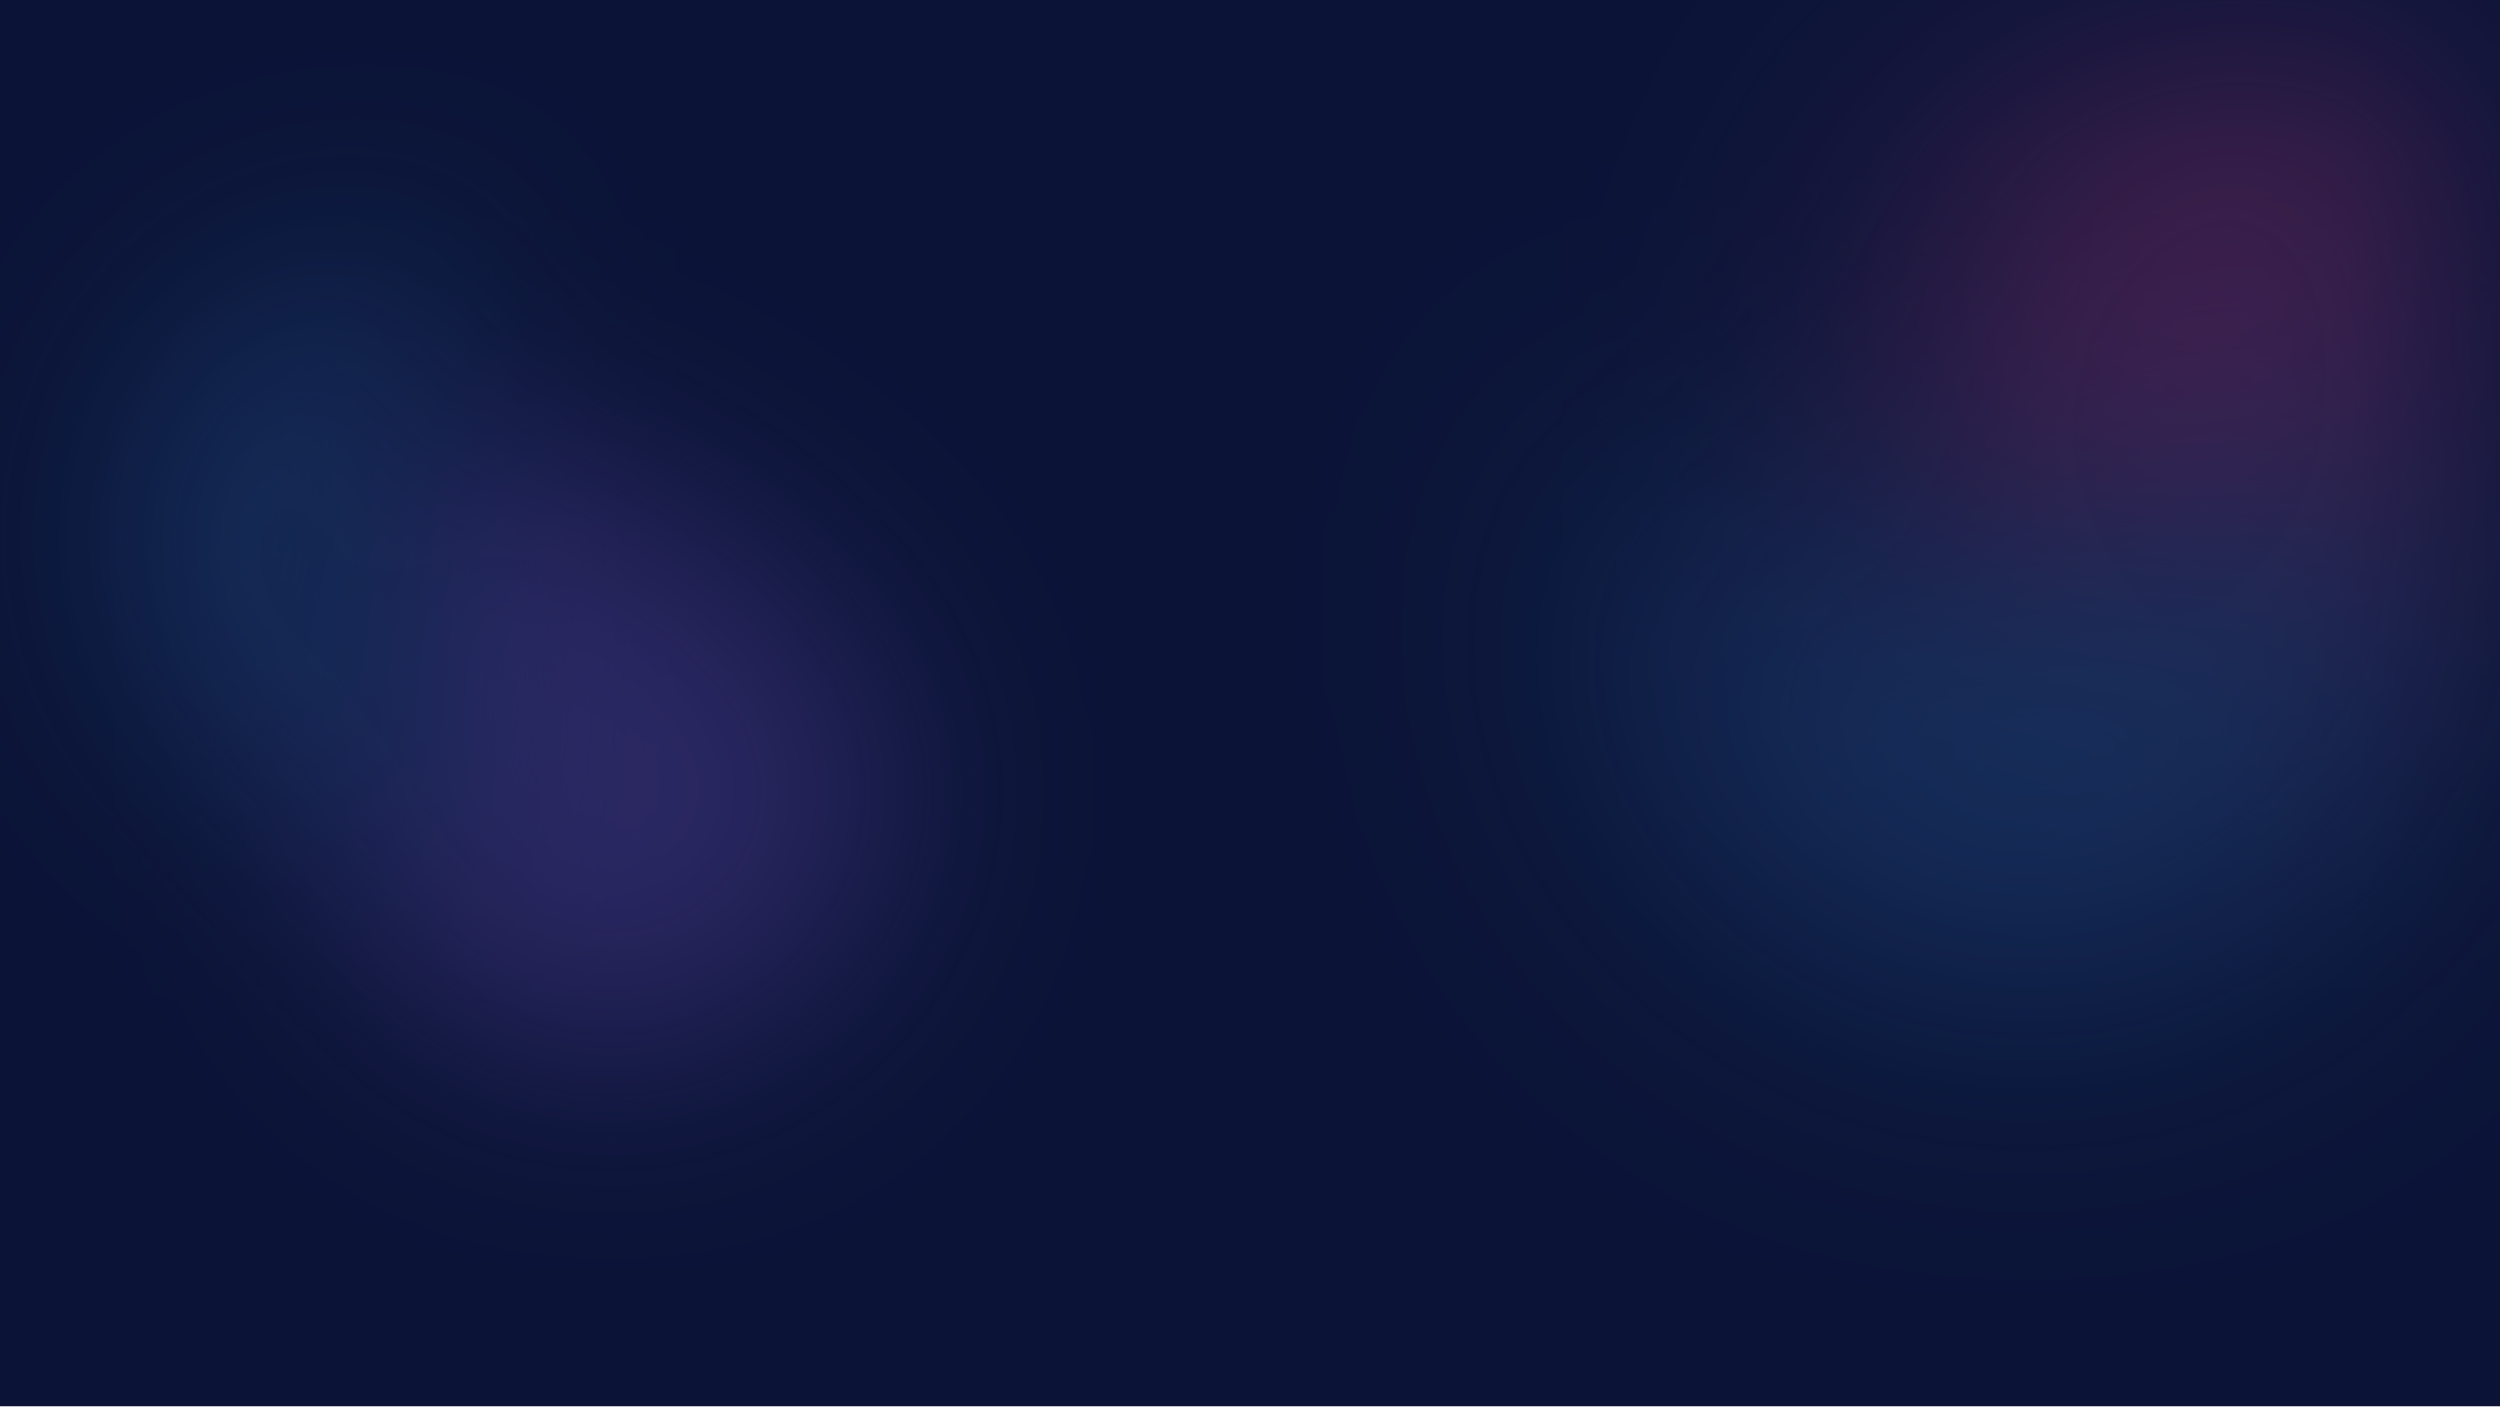
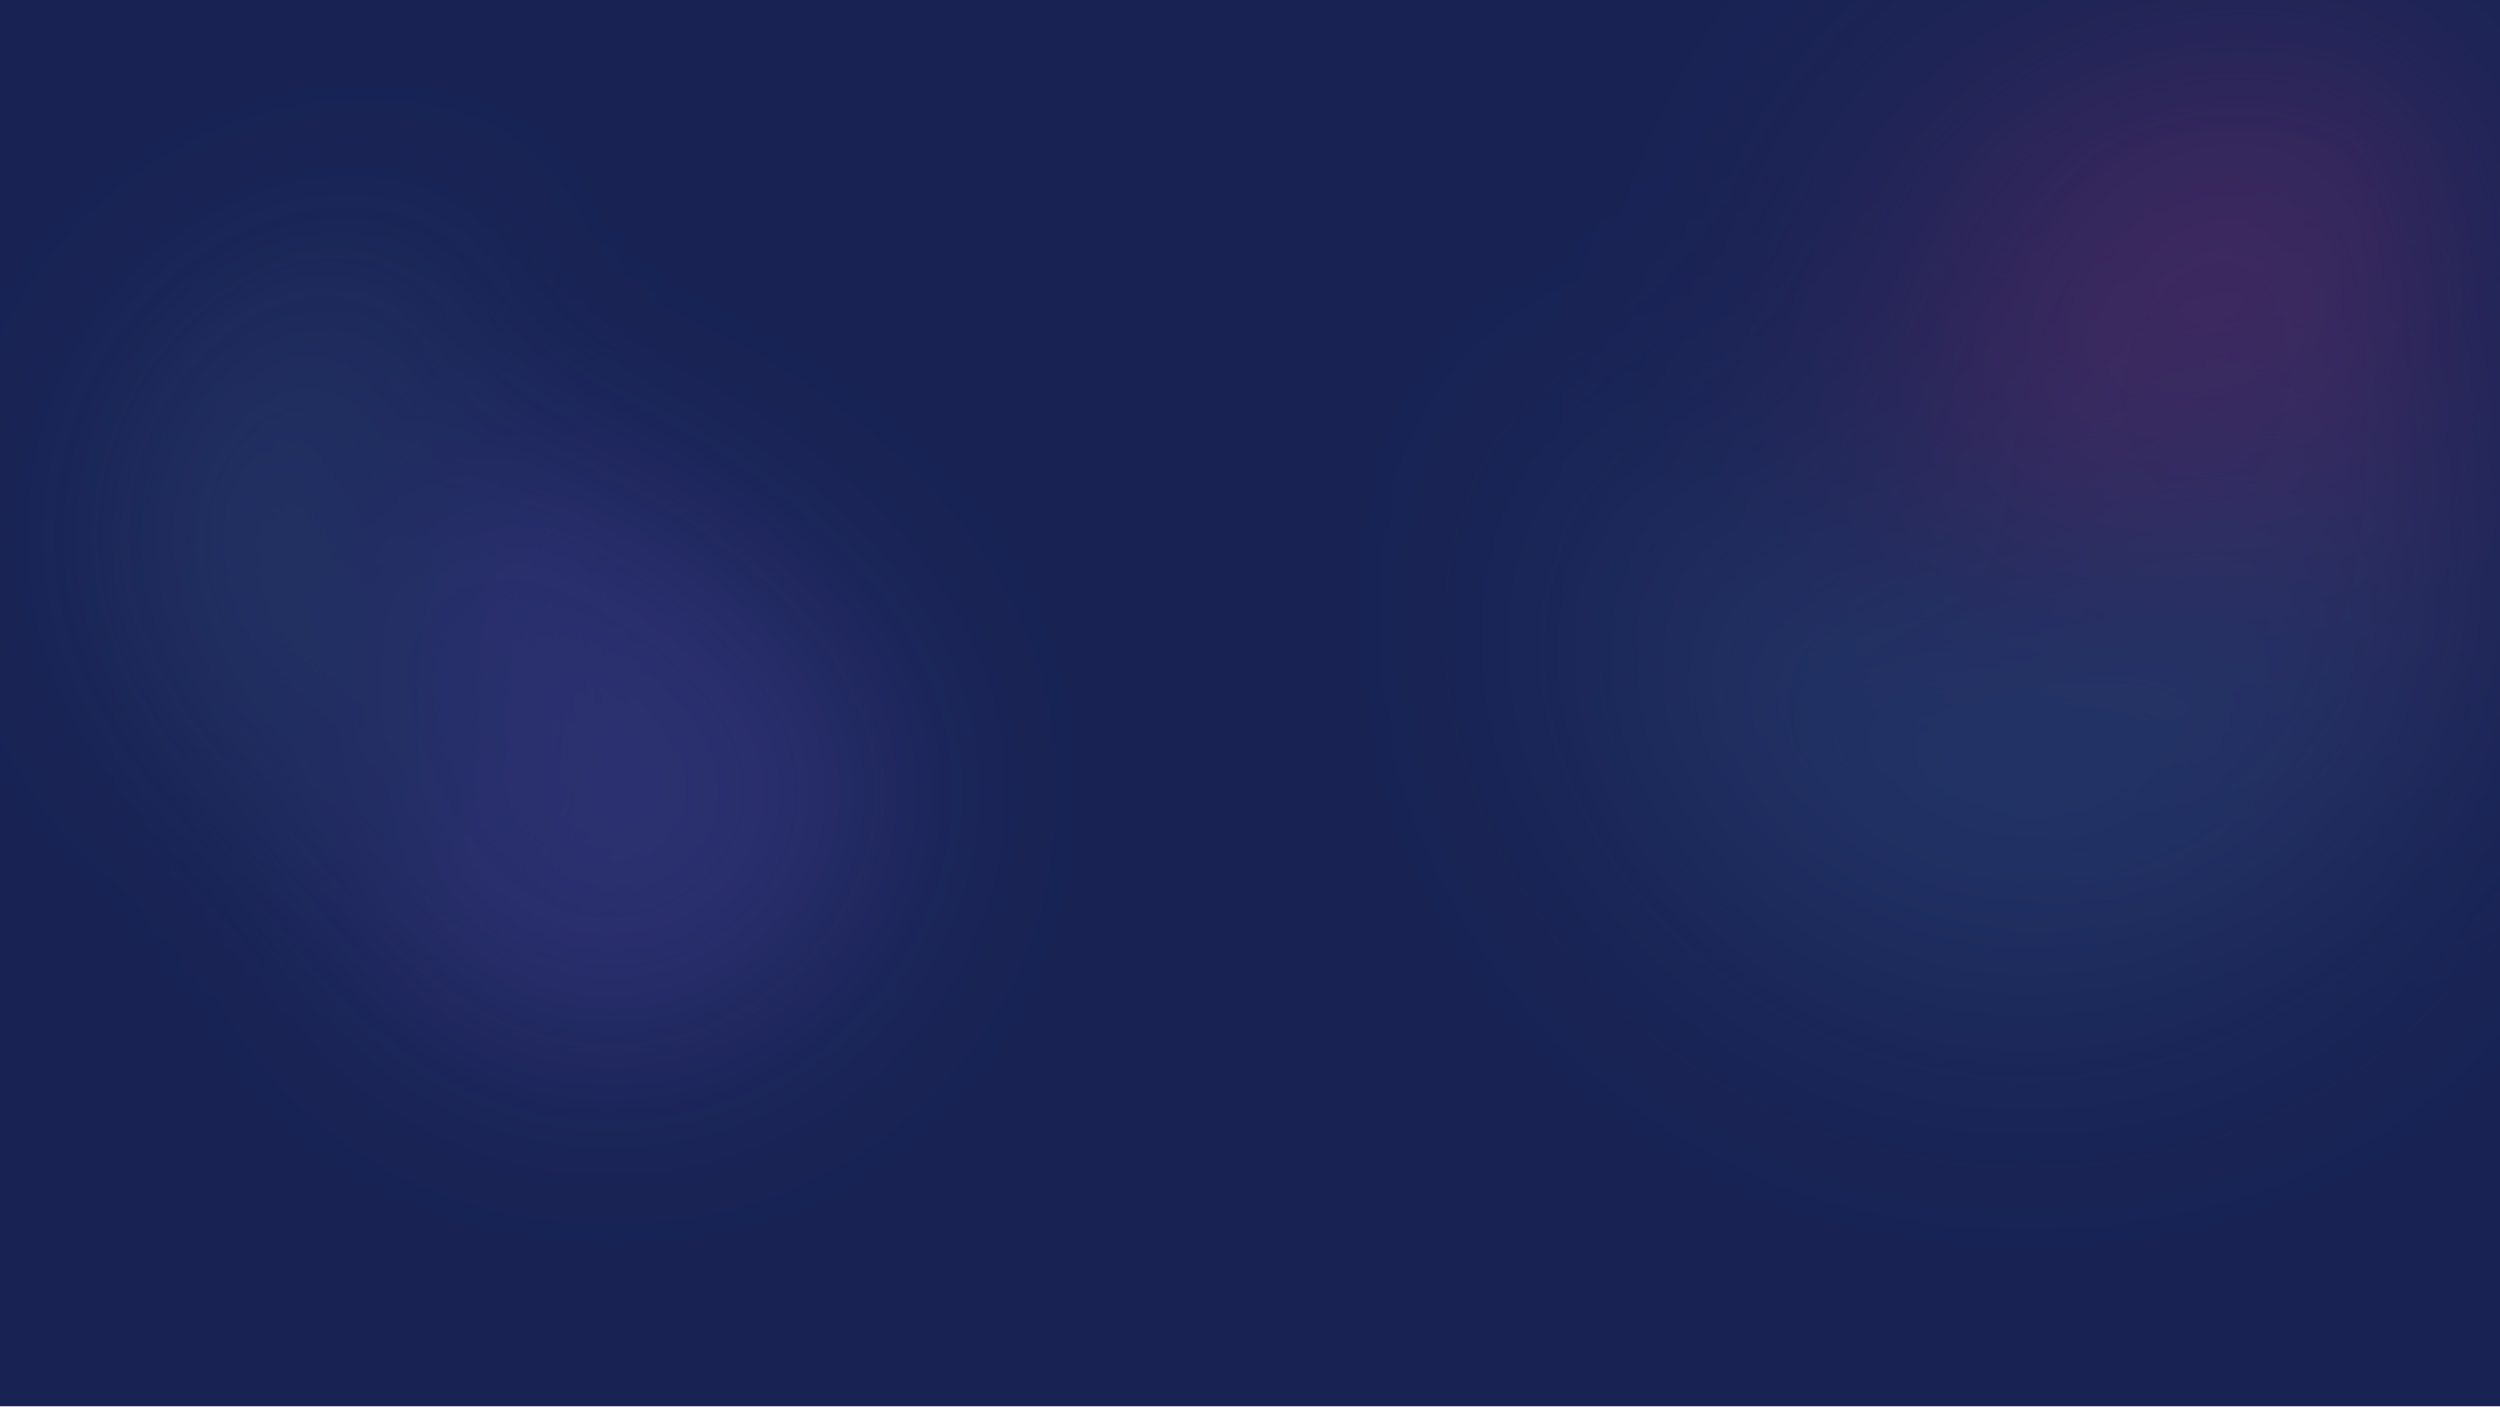
<svg xmlns="http://www.w3.org/2000/svg" width="1920" height="1080" viewBox="0 0 1920 1080" fill="none">
  <g clip-path="url(#clip0_dark)">
-     <rect width="1920" height="1080" fill="#0B1437" />
-     <g opacity="0.34">
-       <g opacity="0.78">
+     <rect width="1920" height="1080" fill="#182354" />
+     <g opacity="0.3">
+       <g opacity="0.7">
        <g filter="url(#filter0_f_dark)">
          <path d="M2139.74 199.333C2139.74 372.383 1999.46 512.667 1826.41 512.667C1653.36 512.667 1440.21 556.375 1440.21 383.326C1440.21 210.276 1653.36 -114 1826.41 -114C1999.46 -114 2139.74 26.284 2139.74 199.333Z" fill="#D53F8C" />
        </g>
        <g filter="url(#filter1_f_dark)">
-           <path d="M1870.75 438.456C1870.75 611.505 1730.47 751.79 1557.42 751.79C1384.37 751.79 1244.09 611.505 1244.09 438.456C1244.09 265.407 1367.97 456.673 1541.02 456.673C1714.07 456.673 1870.75 265.407 1870.75 438.456Z" fill="#3182CE" />
+           <path d="M1870.75 438.456C1870.75 611.505 1730.47 751.79 1557.42 751.79C1384.37 751.79 1244.09 611.505 1244.09 438.456C1244.09 265.407 1367.97 456.673 1541.02 456.673C1714.07 456.673 1870.75 265.407 1870.75 438.456Z" fill="#4A78B0" />
        </g>
      </g>
-       <g opacity="0.8">
+       <g opacity="0.7">
        <g filter="url(#filter2_f_dark)">
-           <path d="M469.047 809.728C350.942 809.728 255.199 713.985 255.199 595.88C255.199 477.775 225.369 332.3 343.474 332.3C461.579 332.3 682.895 477.775 682.895 595.88C682.895 713.985 587.152 809.728 469.047 809.728Z" fill="#805AD5" />
+           <path d="M469.047 809.728C350.942 809.728 255.199 713.985 255.199 595.88C255.199 477.775 225.369 332.3 343.474 332.3C461.579 332.3 682.895 477.775 682.895 595.88C682.895 713.985 587.152 809.728 469.047 809.728Z" fill="#7361D8" />
        </g>
        <g filter="url(#filter3_f_dark)">
-           <path d="M305.848 626.143C187.743 626.143 92 530.4 92 412.295C92 294.19 187.743 198.447 305.848 198.447C423.952 198.447 293.414 283 293.414 401.105C293.414 519.21 423.952 626.143 305.848 626.143Z" fill="#2B6CB0" />
+           <path d="M305.848 626.143C187.743 626.143 92 530.4 92 412.295C92 294.19 187.743 198.447 305.848 198.447C423.952 198.447 293.414 283 293.414 401.105C293.414 519.21 423.952 626.143 305.848 626.143Z" fill="#446397" />
        </g>
      </g>
    </g>
  </g>
  <defs>
    <filter id="filter0_f_dark" x="1200.21" y="-354" width="1179.53" height="1111.59" filterUnits="userSpaceOnUse" color-interpolation-filters="sRGB">
      <feFlood flood-opacity="0" result="BackgroundImageFix" />
      <feBlend mode="normal" in="SourceGraphic" in2="BackgroundImageFix" result="shape" />
      <feGaussianBlur stdDeviation="120" result="effect1_foregroundBlur_dark" />
    </filter>
    <filter id="filter1_f_dark" x="1004.09" y="126" width="1106.67" height="865.79" filterUnits="userSpaceOnUse" color-interpolation-filters="sRGB">
      <feFlood flood-opacity="0" result="BackgroundImageFix" />
      <feBlend mode="normal" in="SourceGraphic" in2="BackgroundImageFix" result="shape" />
-       <feGaussianBlur stdDeviation="120" result="effect1_foregroundBlur_dark" />
+       <feGaussianBlur stdDeviation="110" result="effect1_foregroundBlur_dark" />
    </filter>
    <filter id="filter2_f_dark" x="88.041" y="168.502" width="758.652" height="805.024" filterUnits="userSpaceOnUse" color-interpolation-filters="sRGB">
      <feFlood flood-opacity="0" result="BackgroundImageFix" />
      <feBlend mode="normal" in="SourceGraphic" in2="BackgroundImageFix" result="shape" />
-       <feGaussianBlur stdDeviation="81.899" result="effect1_foregroundBlur_dark" />
+       <feGaussianBlur stdDeviation="75" result="effect1_foregroundBlur_dark" />
    </filter>
    <filter id="filter3_f_dark" x="-71.798" y="34.649" width="590.895" height="755.292" filterUnits="userSpaceOnUse" color-interpolation-filters="sRGB">
      <feFlood flood-opacity="0" result="BackgroundImageFix" />
      <feBlend mode="normal" in="SourceGraphic" in2="BackgroundImageFix" result="shape" />
-       <feGaussianBlur stdDeviation="81.899" result="effect1_foregroundBlur_dark" />
+       <feGaussianBlur stdDeviation="75" result="effect1_foregroundBlur_dark" />
    </filter>
    <clipPath id="clip0_dark">
      <rect width="1920" height="1080" fill="#121212" />
    </clipPath>
  </defs>
</svg>
